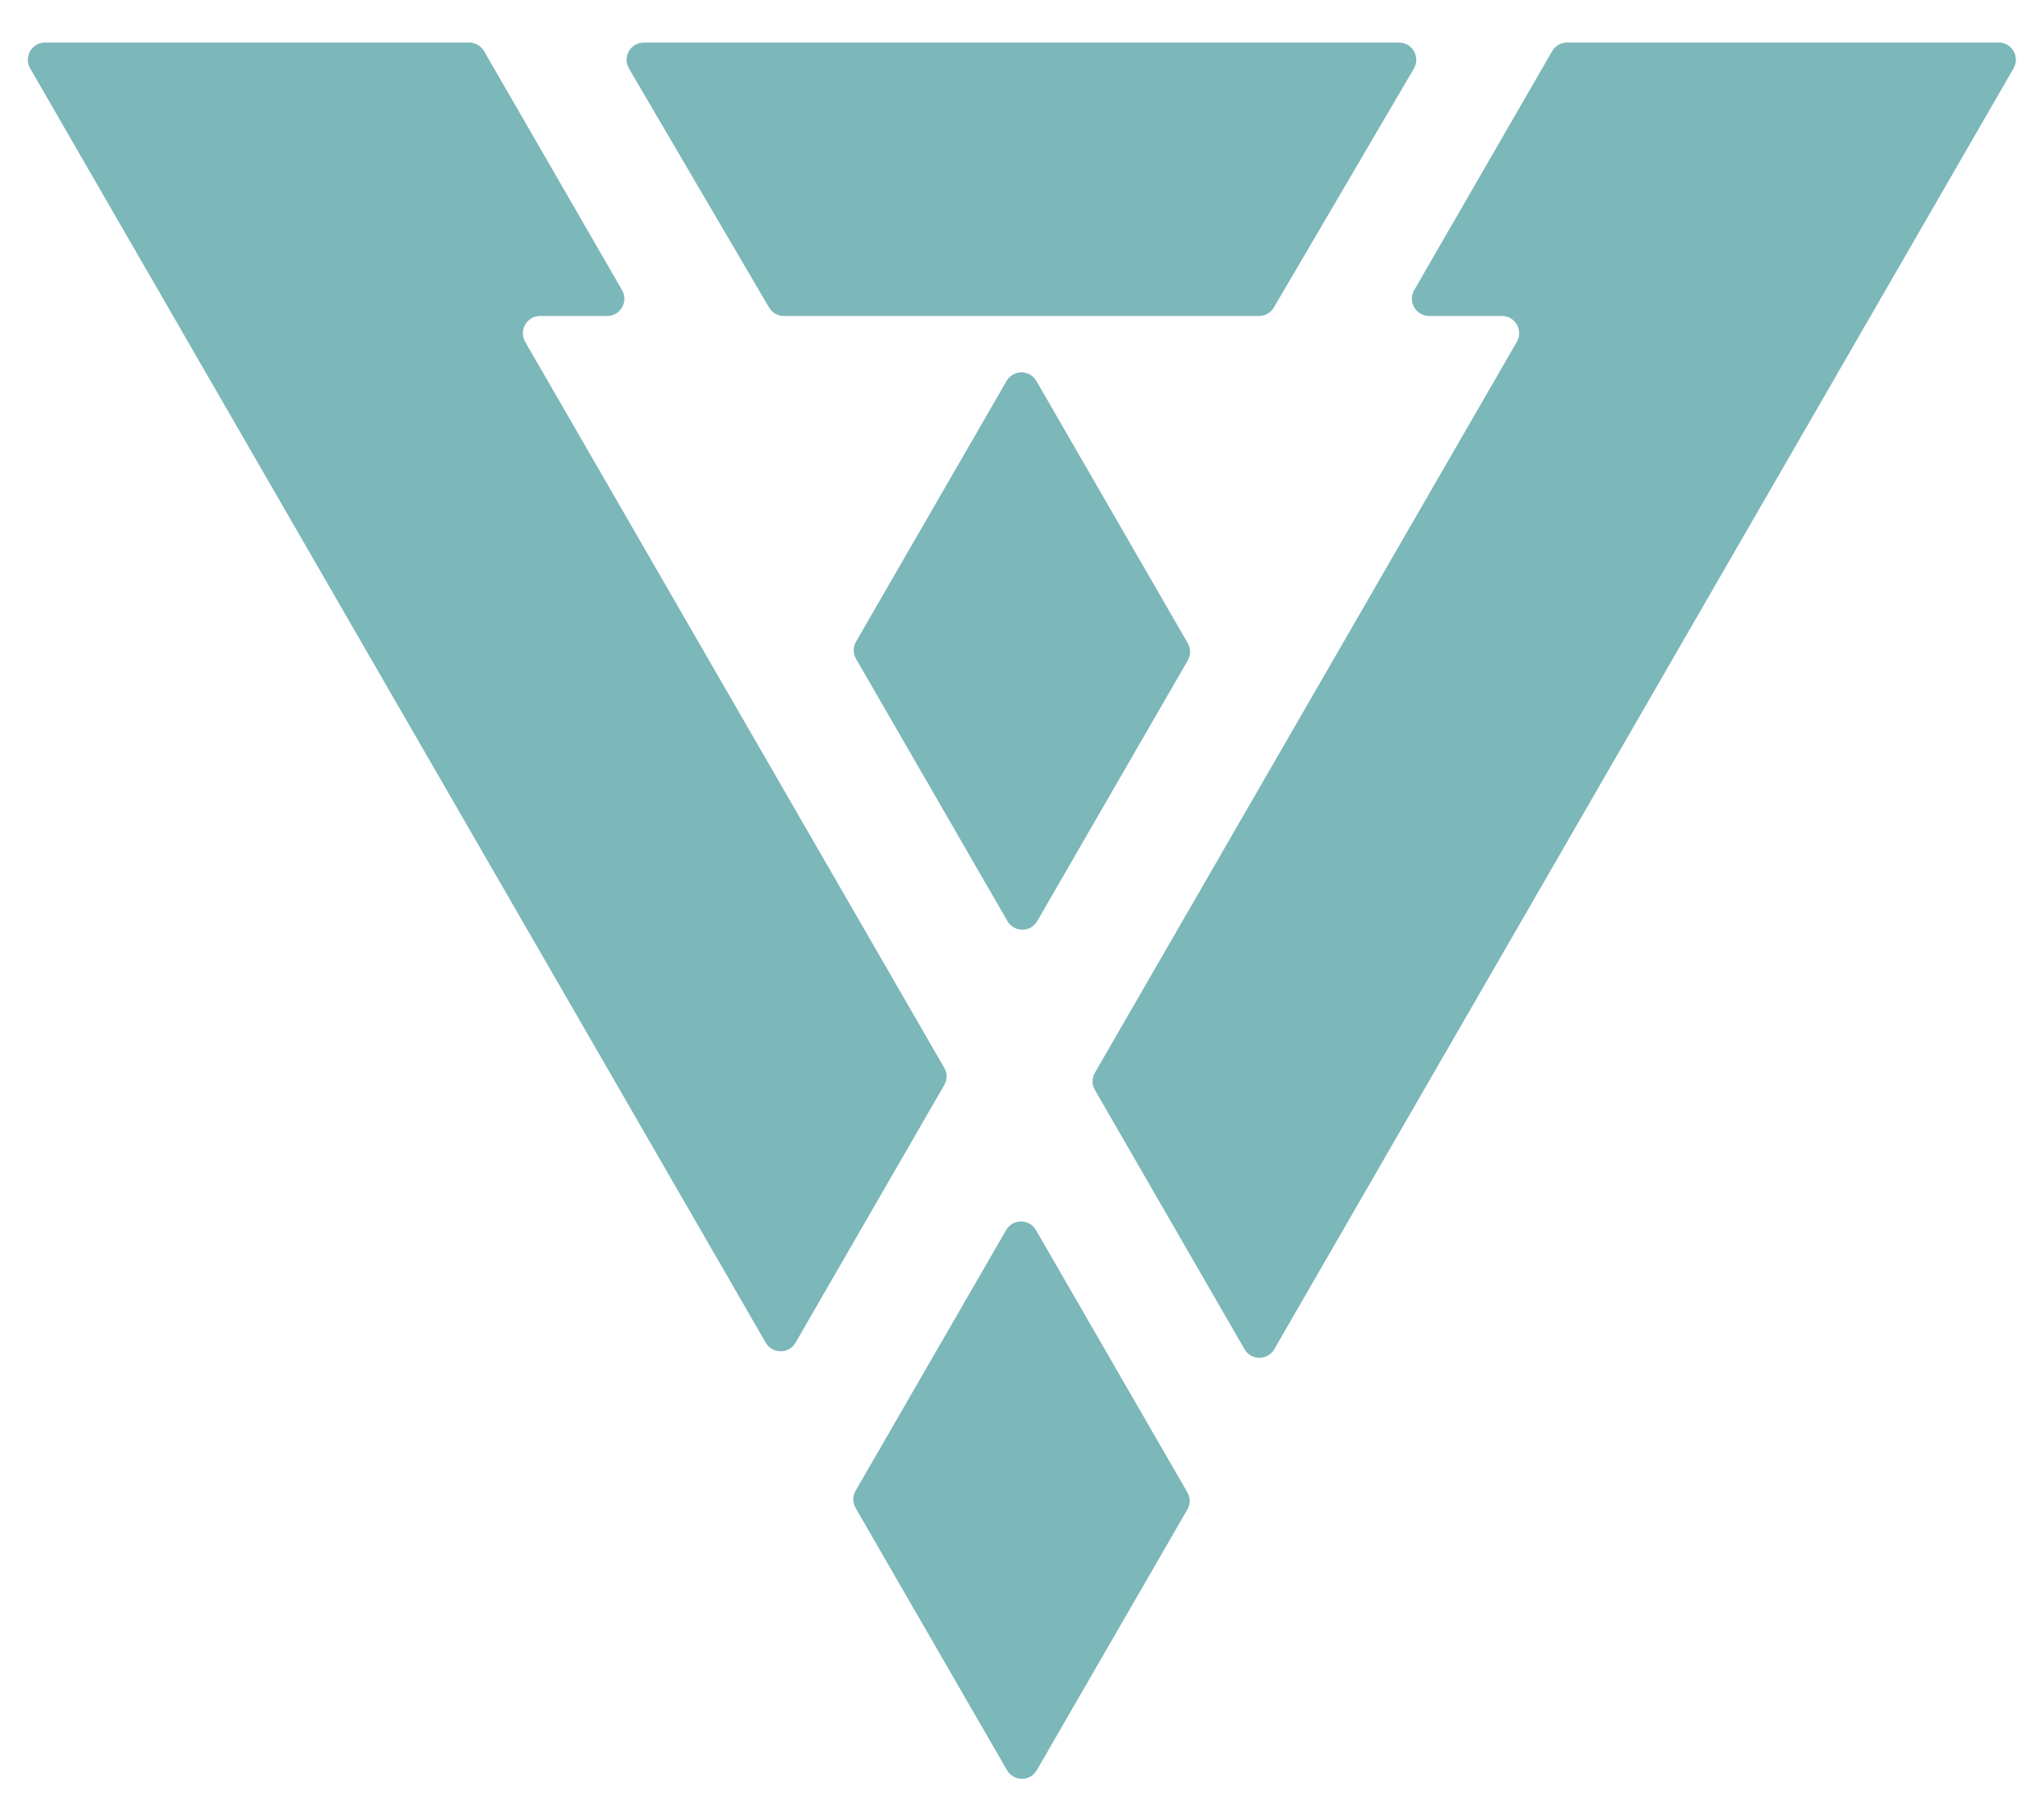
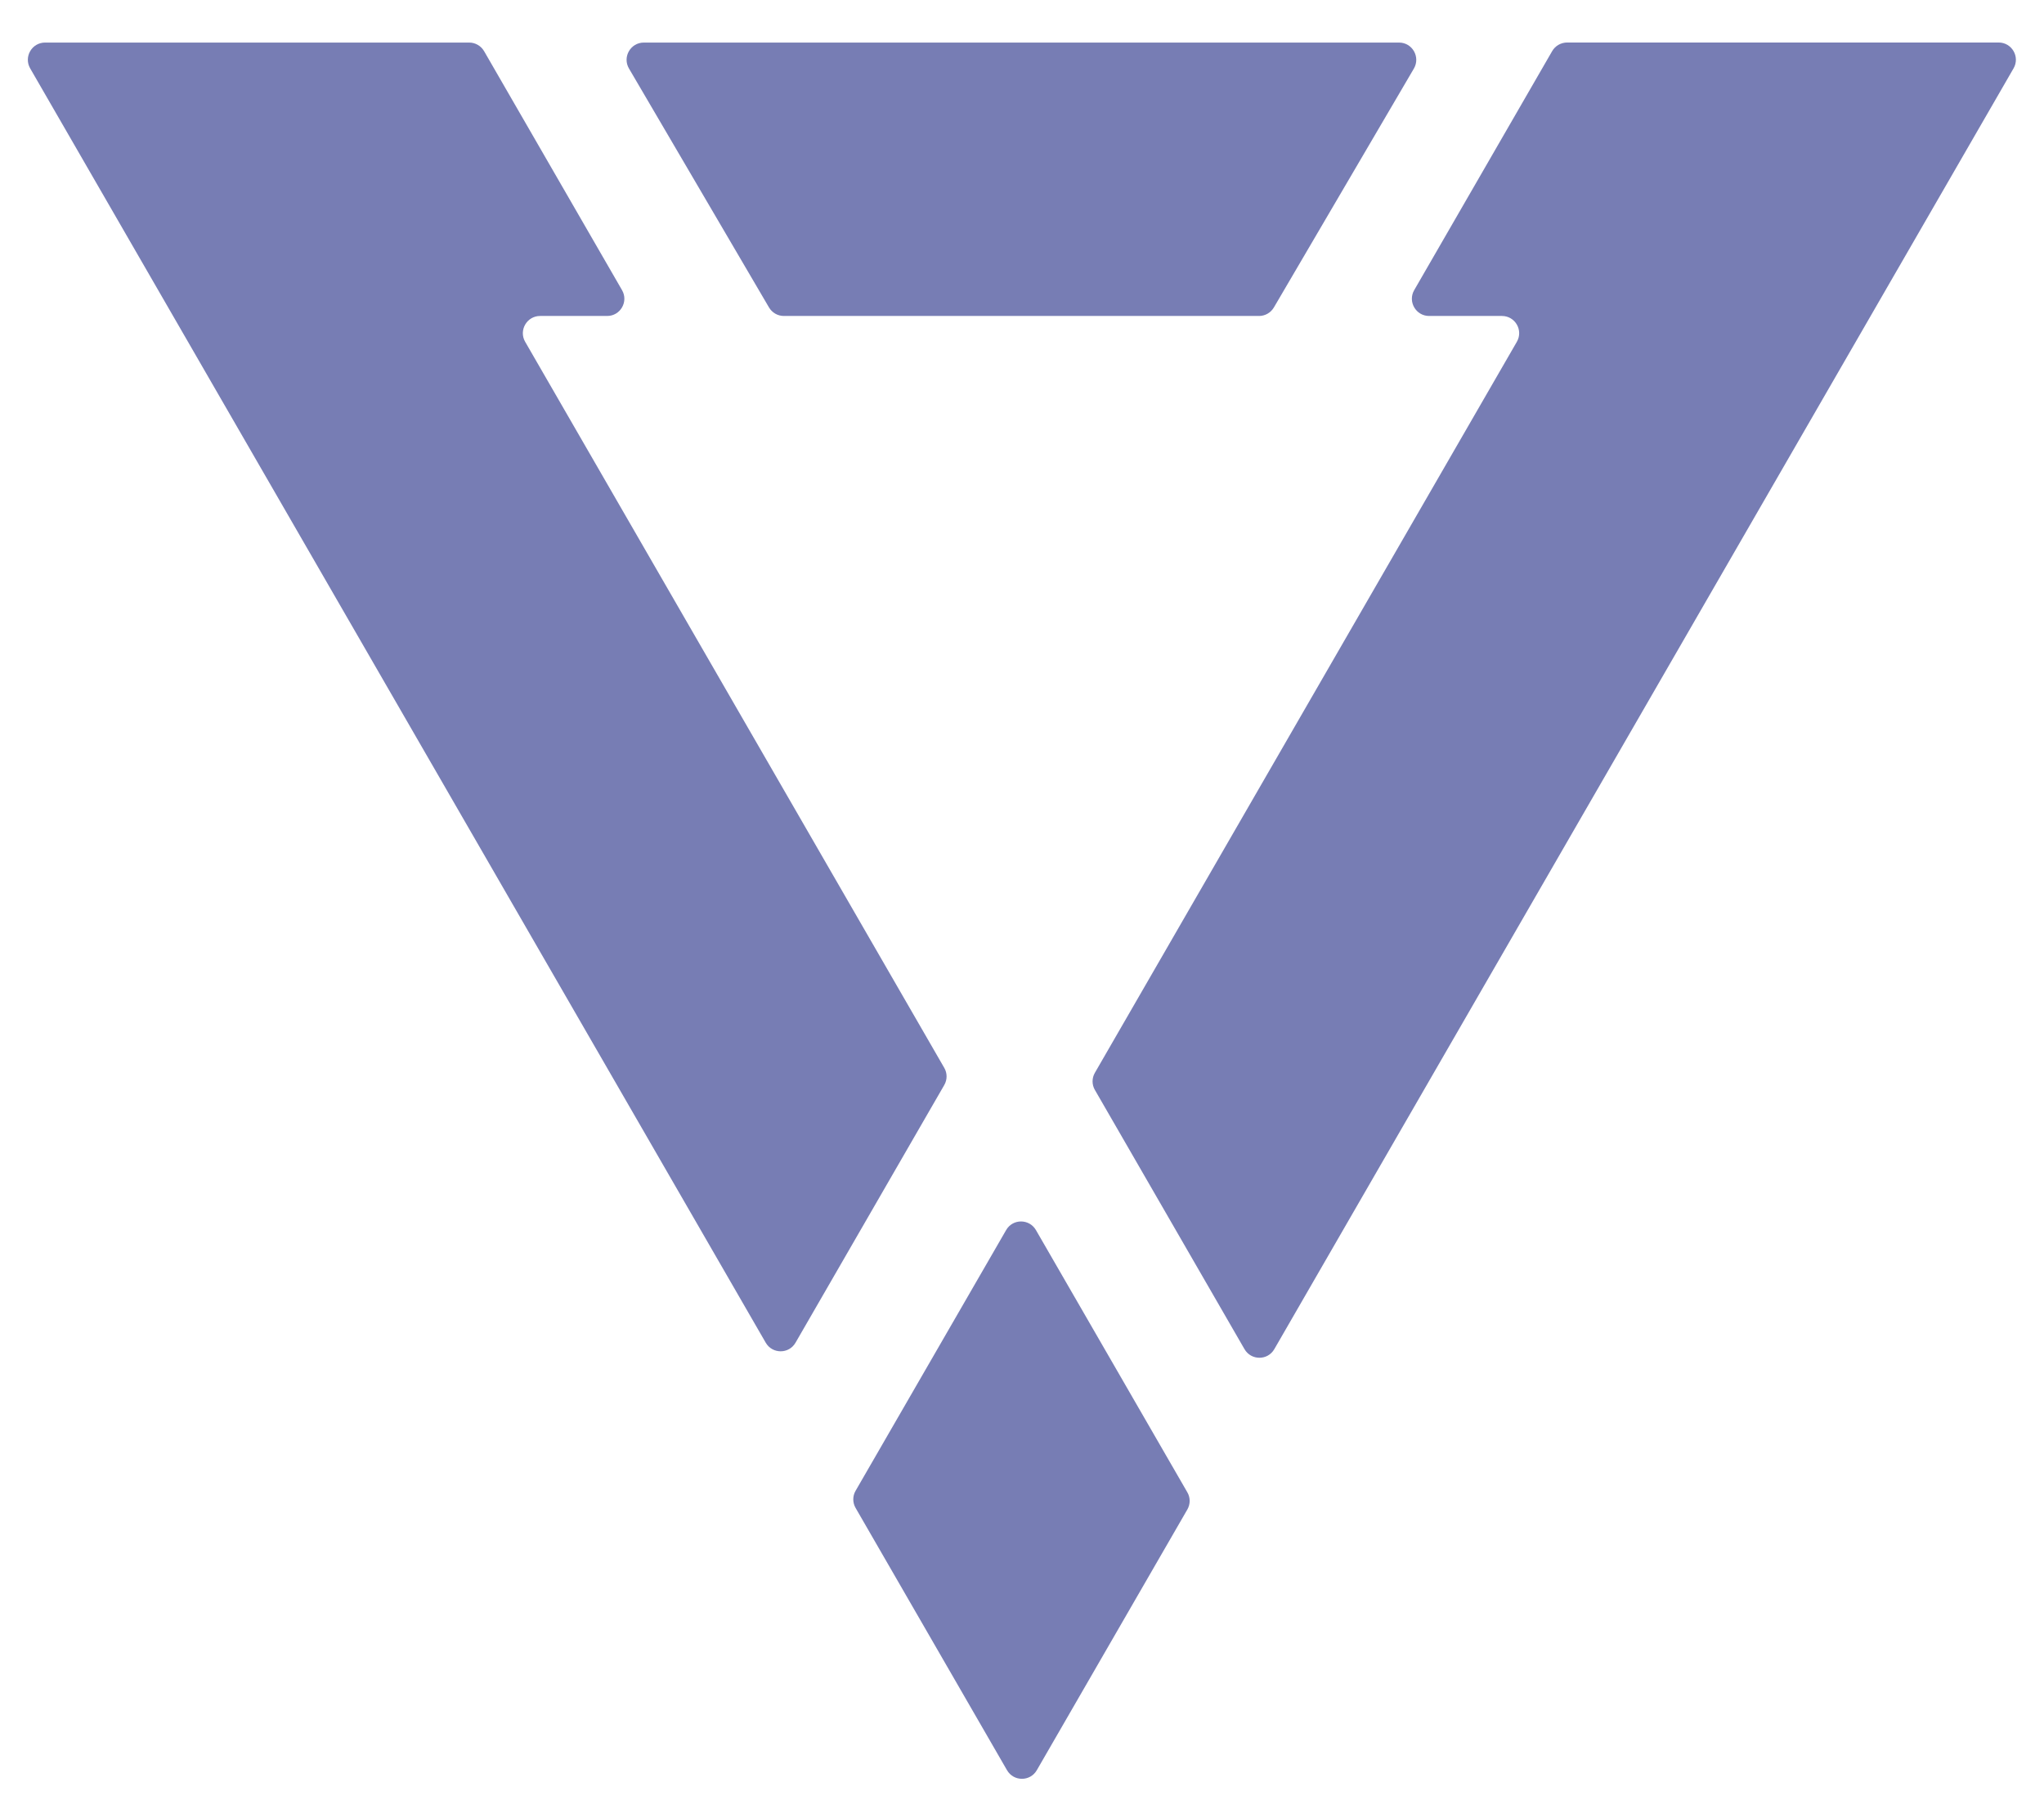
<svg xmlns="http://www.w3.org/2000/svg" version="1.1" id="Capa_1" x="0px" y="0px" viewBox="0 0 329.03 289.55" style="enable-background:new 0 0 329.03 289.55;" xml:space="preserve">
  <style type="text/css">
- 	.st0{fill:#7CB7BA;}
+ 	.st0{fill:#777DB4;}
</style>
  <g>
    <path class="st0" d="M249.85,8.24l-22.2,38.45c-1.07,1.85,0.27,4.16,2.4,4.16h11.72c2.14,0,3.47,2.31,2.4,4.16l-67.92,117.63   c-0.5,0.86-0.5,1.92,0,2.77l24.08,41.71c1.07,1.85,3.74,1.85,4.8,0l119-206.12c1.07-1.85-0.27-4.16-2.4-4.16h-69.48   C251.26,6.85,250.34,7.38,249.85,8.24z" />
    <path class="st0" d="M86.94,50.85h10.79c2.14,0,3.47-2.31,2.4-4.16L77.93,8.24c-0.5-0.86-1.41-1.39-2.4-1.39H7.26   c-2.14,0-3.47,2.31-2.4,4.16l118.4,205.07c1.07,1.85,3.74,1.85,4.8,0L152,174.62c0.5-0.86,0.5-1.92,0-2.77L84.54,55.01   C83.47,53.16,84.81,50.85,86.94,50.85z" />
    <path class="st0" d="M137.73,242.68l24.37,42.2c1.07,1.85,3.74,1.85,4.8,0l24.23-41.95c0.5-0.86,0.5-1.92,0-2.77l-24.37-42.2   c-1.07-1.85-3.74-1.85-4.8,0l-24.23,41.95C137.23,240.76,137.23,241.82,137.73,242.68z" />
-     <path class="st0" d="M137.8,106.03l24.37,42.2c1.07,1.85,3.74,1.85,4.8,0l24.23-41.95c0.5-0.86,0.5-1.92,0-2.77l-24.37-42.2   c-1.07-1.85-3.74-1.85-4.8,0l-24.23,41.95C137.3,104.12,137.3,105.17,137.8,106.03z" />
    <path class="st0" d="M205.06,49.48l22.54-38.45c1.08-1.85-0.25-4.18-2.39-4.18H103.64c-2.14,0-3.48,2.33-2.39,4.18l22.54,38.45   c0.5,0.85,1.41,1.37,2.39,1.37h76.49C203.65,50.85,204.56,50.33,205.06,49.48z" />
  </g>
</svg>
